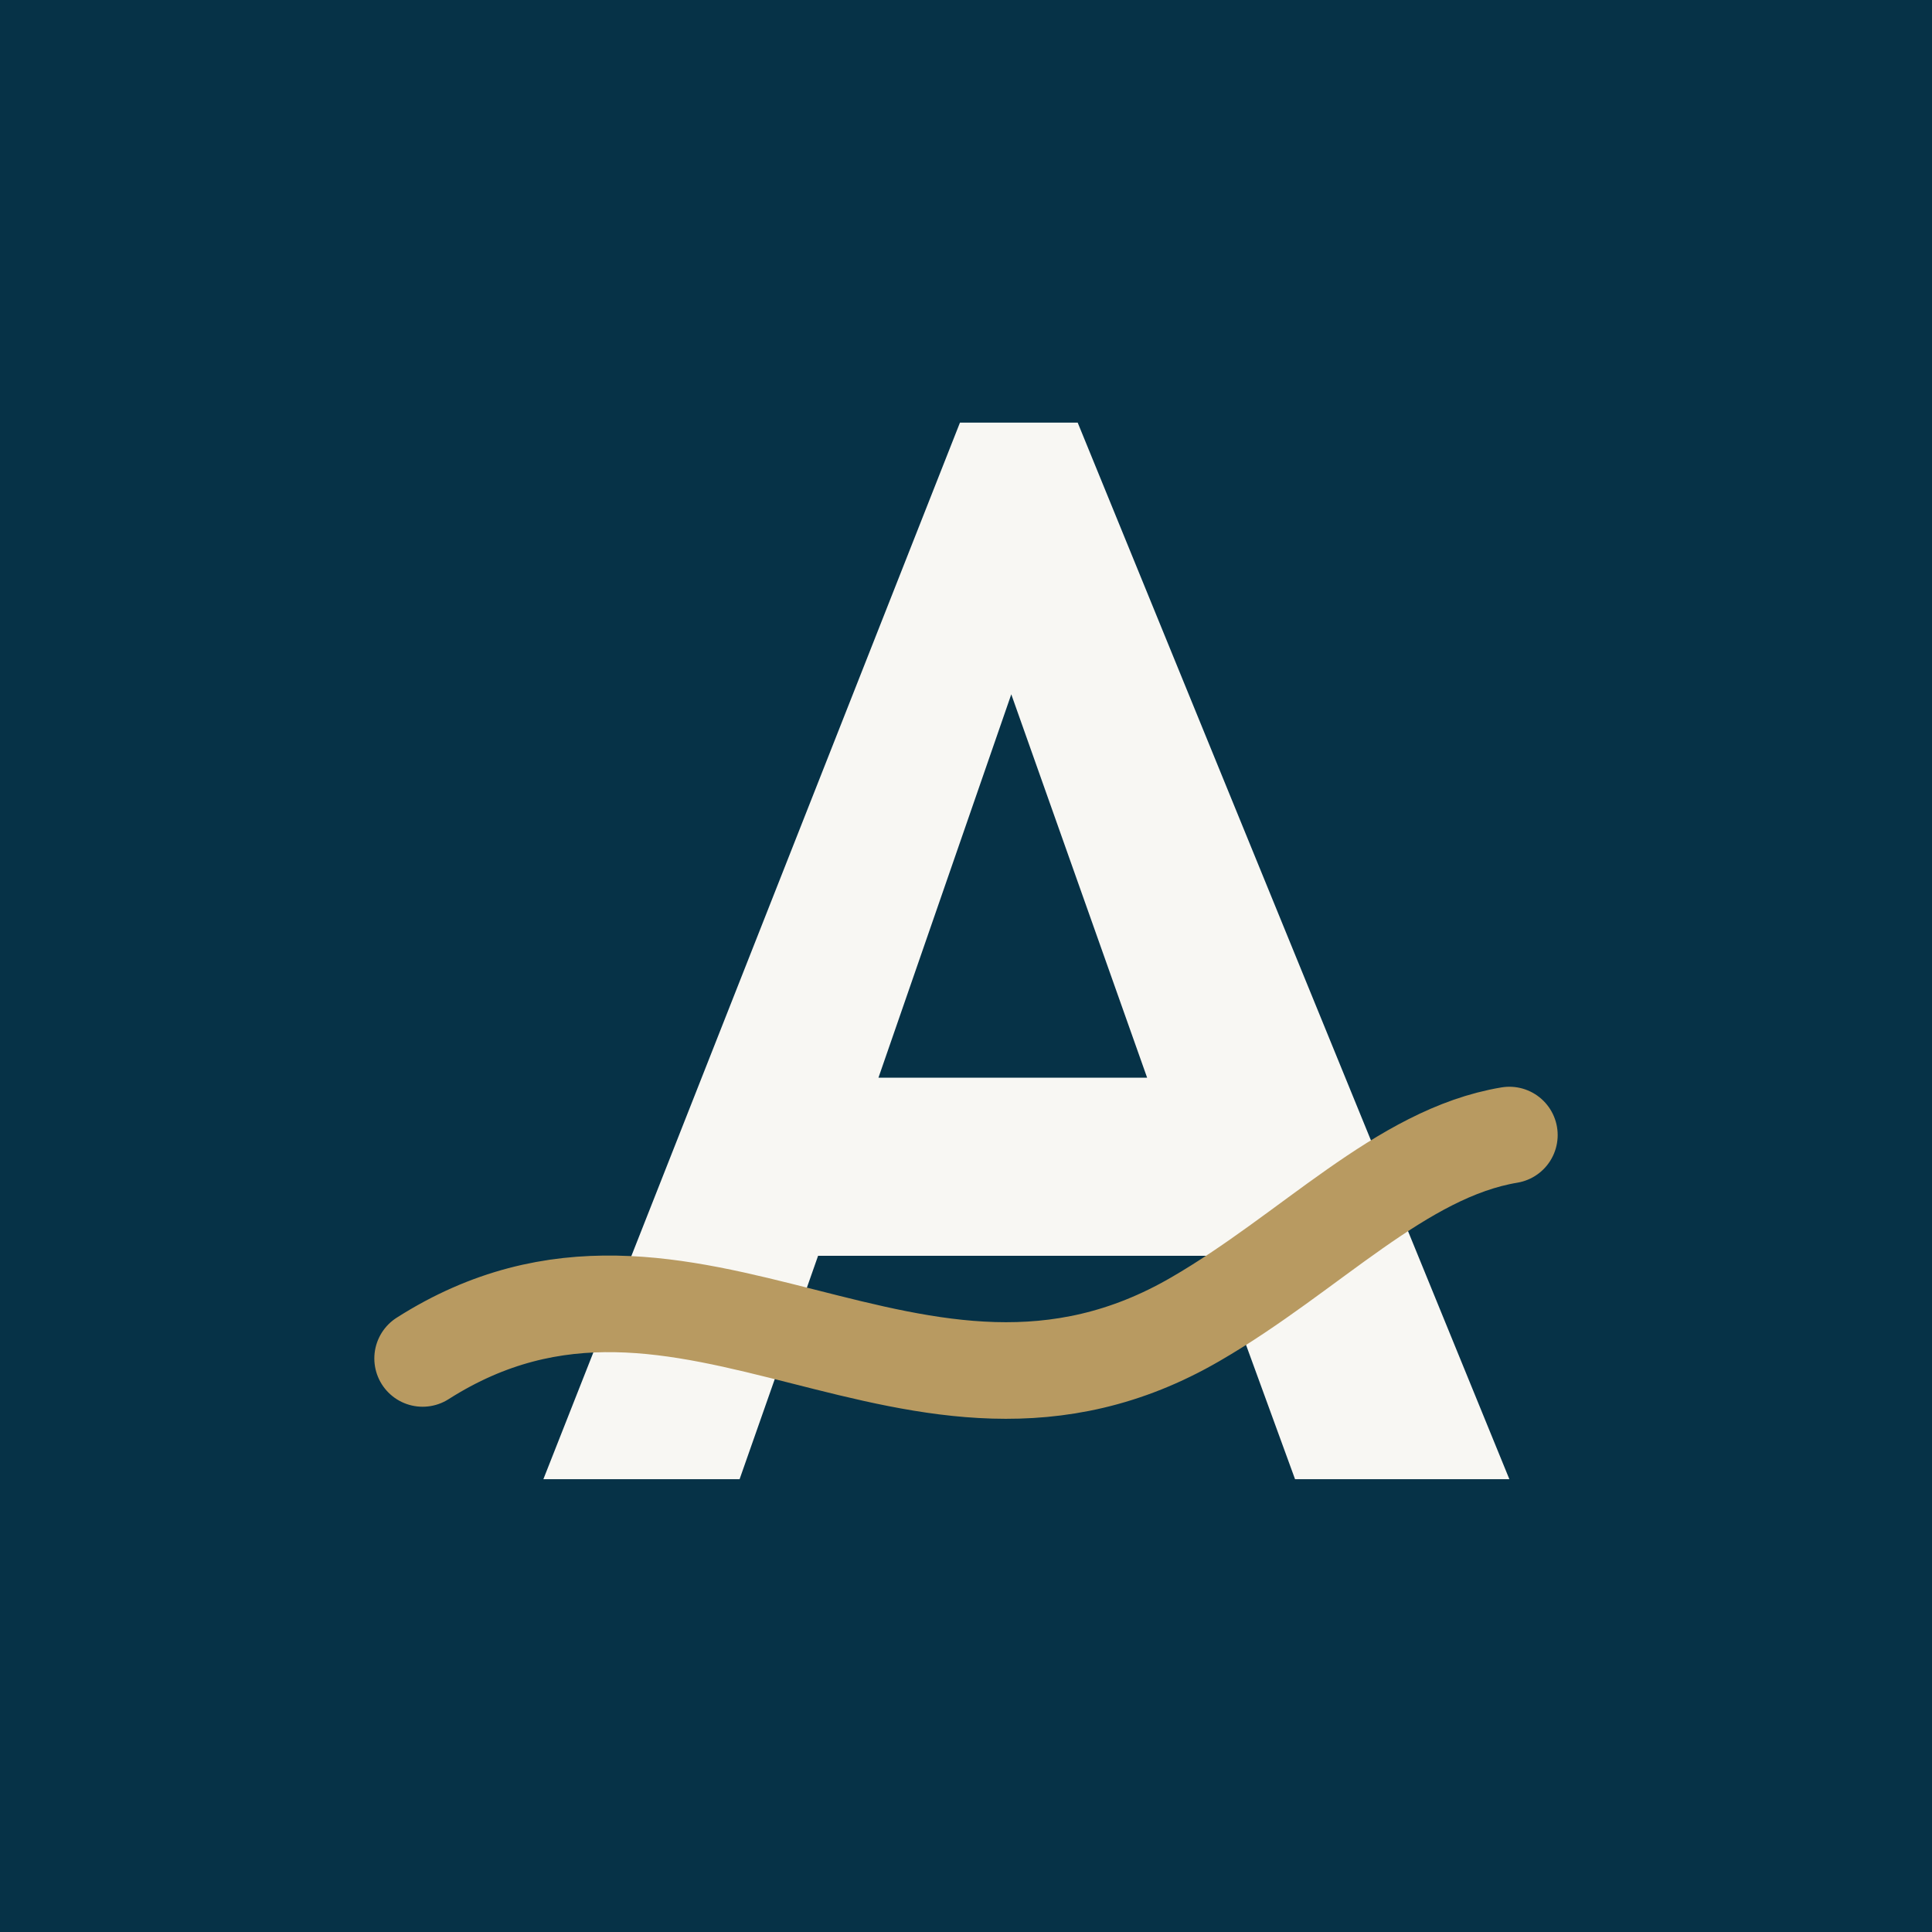
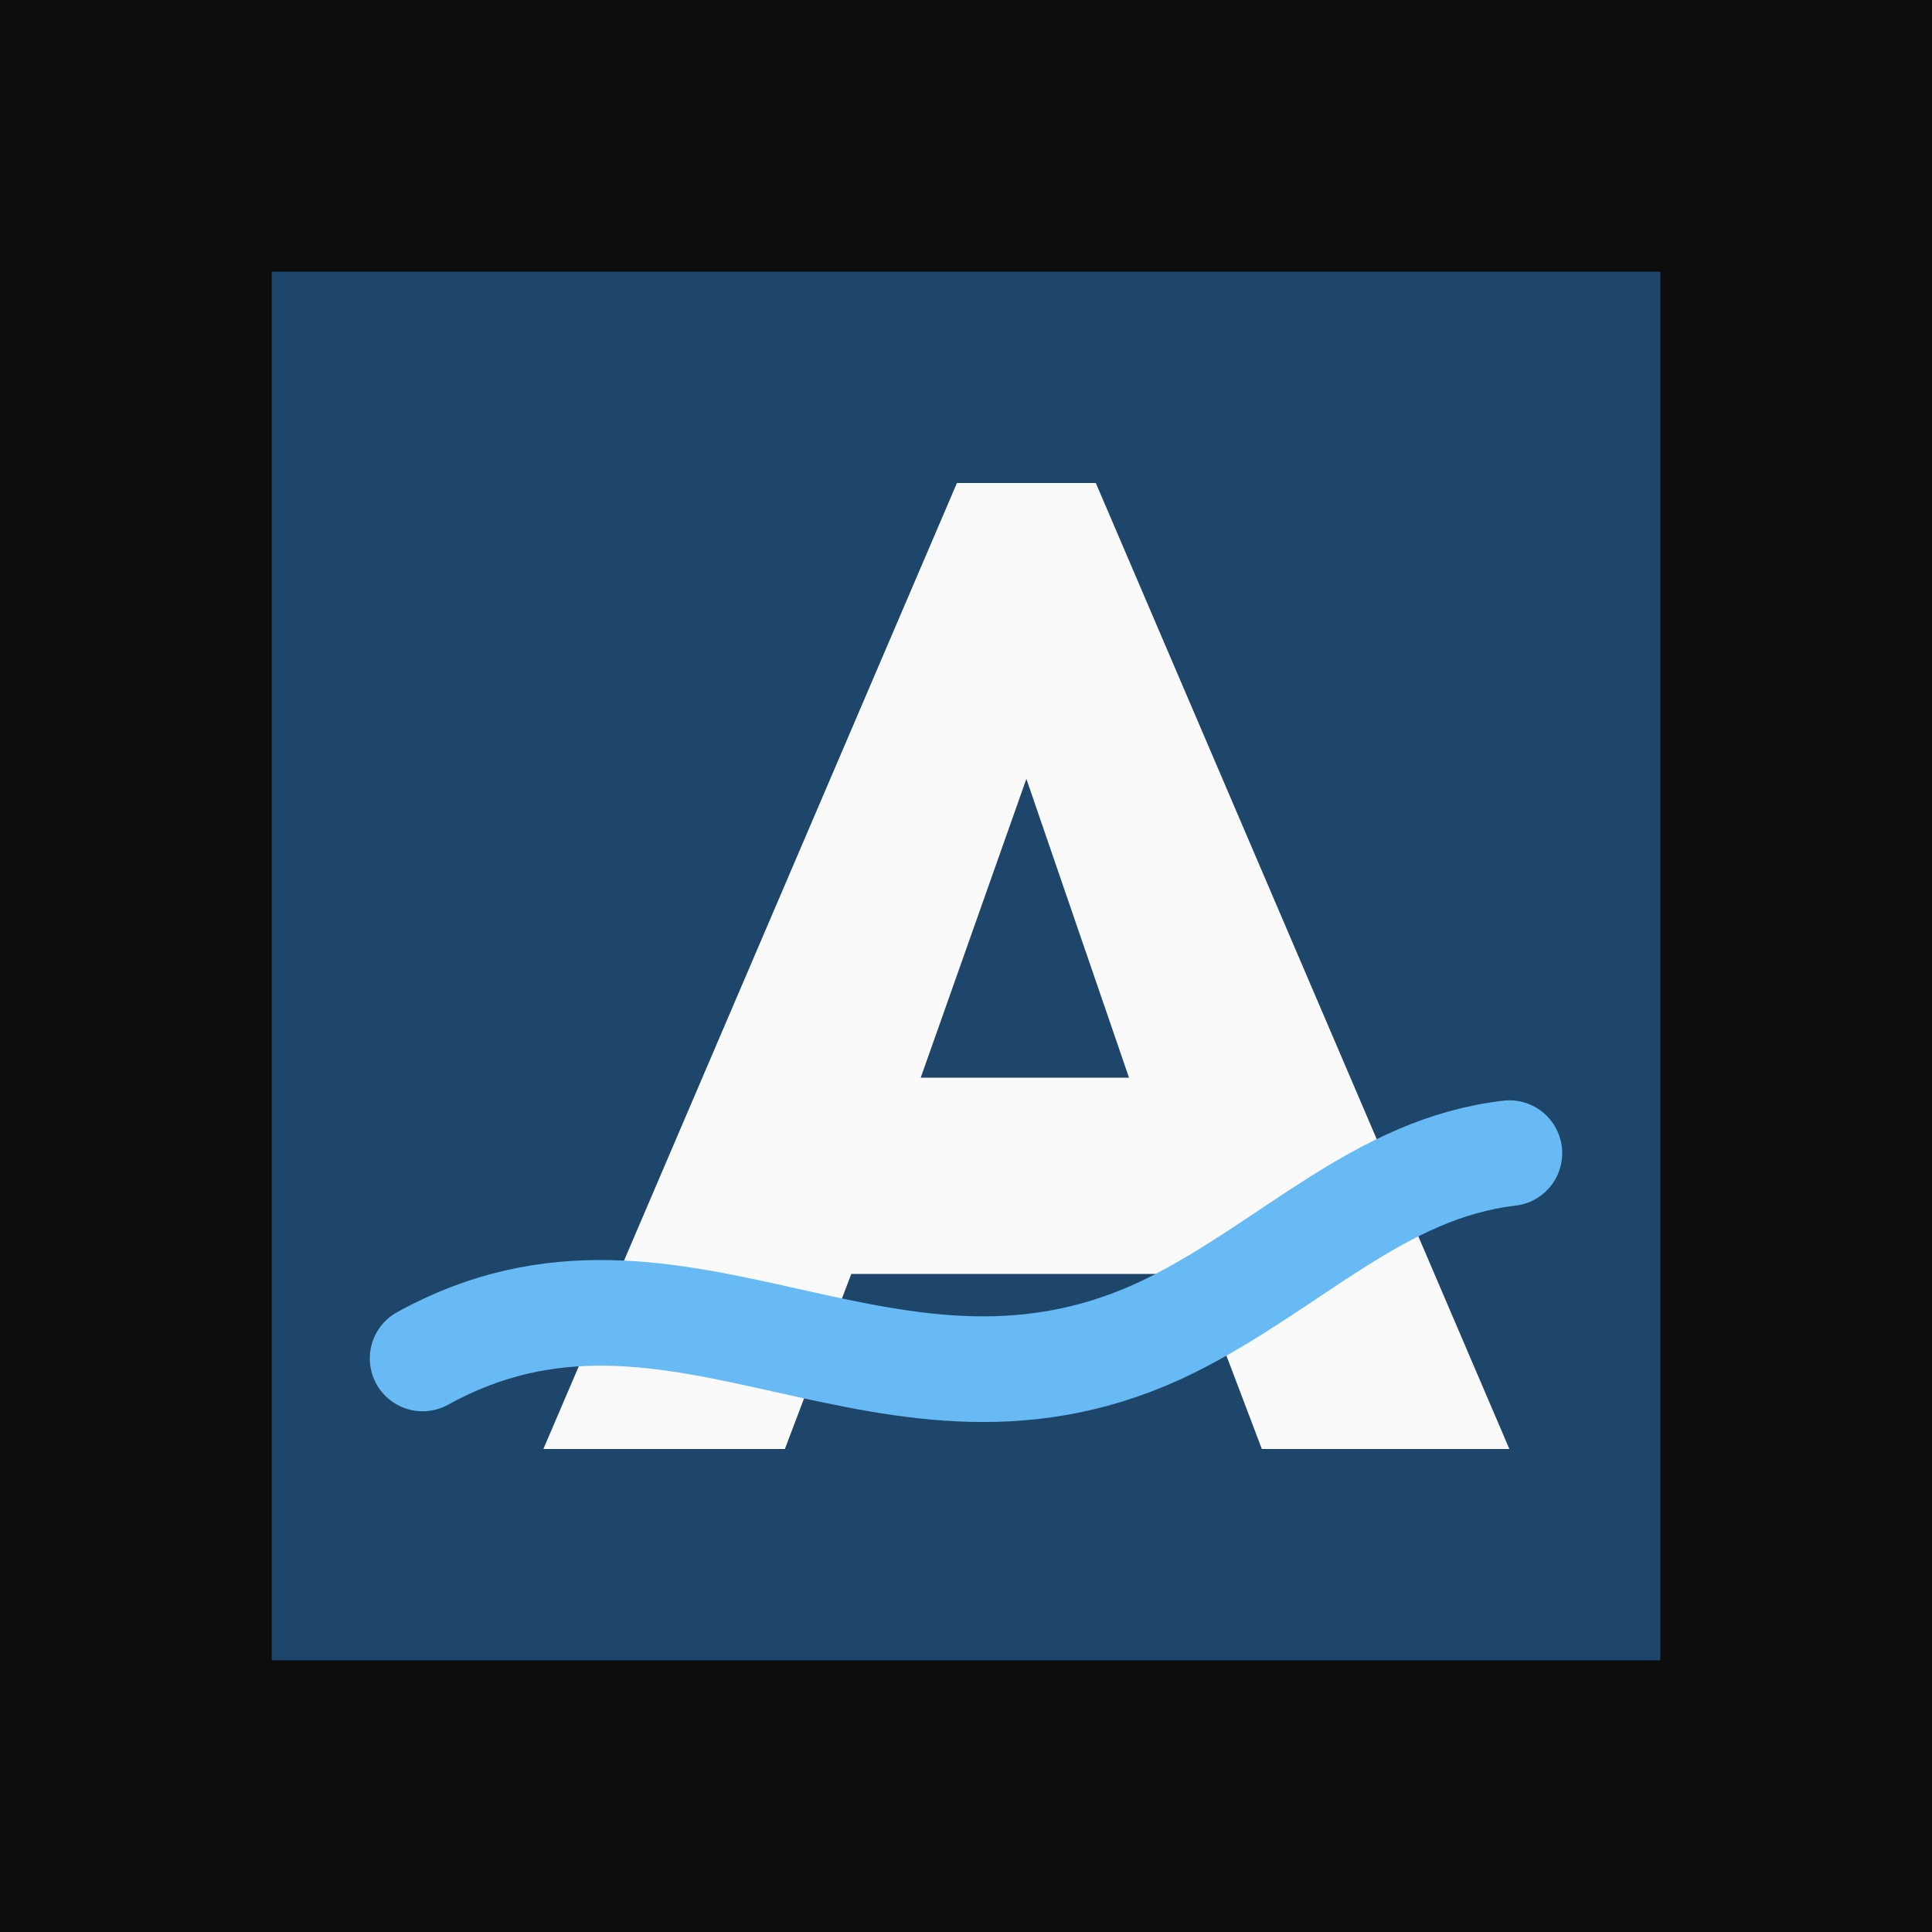
<svg xmlns="http://www.w3.org/2000/svg" viewBox="0 0 64 64" role="img" aria-label="ARAVTTA">
-   <rect width="64" height="64" fill="#063247" />
-   <path d="M18 49 31.8 14h3.9L50 49h-7.1l-2.7-7.4H27.1L24.5 49H18Z" fill="#F8F7F3" />
-   <path d="M29.1 35.7h8.9L33.5 23l-4.4 12.7Z" fill="#063247" />
-   <path d="M14 45c8.8-5.6 16.3 4.1 25.6-1.3 3.8-2.2 6.8-5.5 10.4-6.1" fill="none" stroke="#B89A61" stroke-width="3.2" stroke-linecap="round" />
+   <rect width="64" height="64" fill="#0D0D0D" />
+   <path d="M9 9h46v46H9z" fill="#1E466B" />
+   <path d="M18 48 31.7 16h4.6L50 48h-8.2l-2.2-5.8H28.2L26 48h-8Z" fill="#FAFAFA" />
+   <path d="M30.5 35.7h6.9L34 25.8l-3.5 9.9Z" fill="#1E466B" />
+   <path d="M14 45c8.5-4.7 15.5 3.5 24.8-1.1 4-2 6.9-5.2 11.2-5.7" fill="none" stroke="#67BAF4" stroke-width="3.5" stroke-linecap="round" />
</svg>
